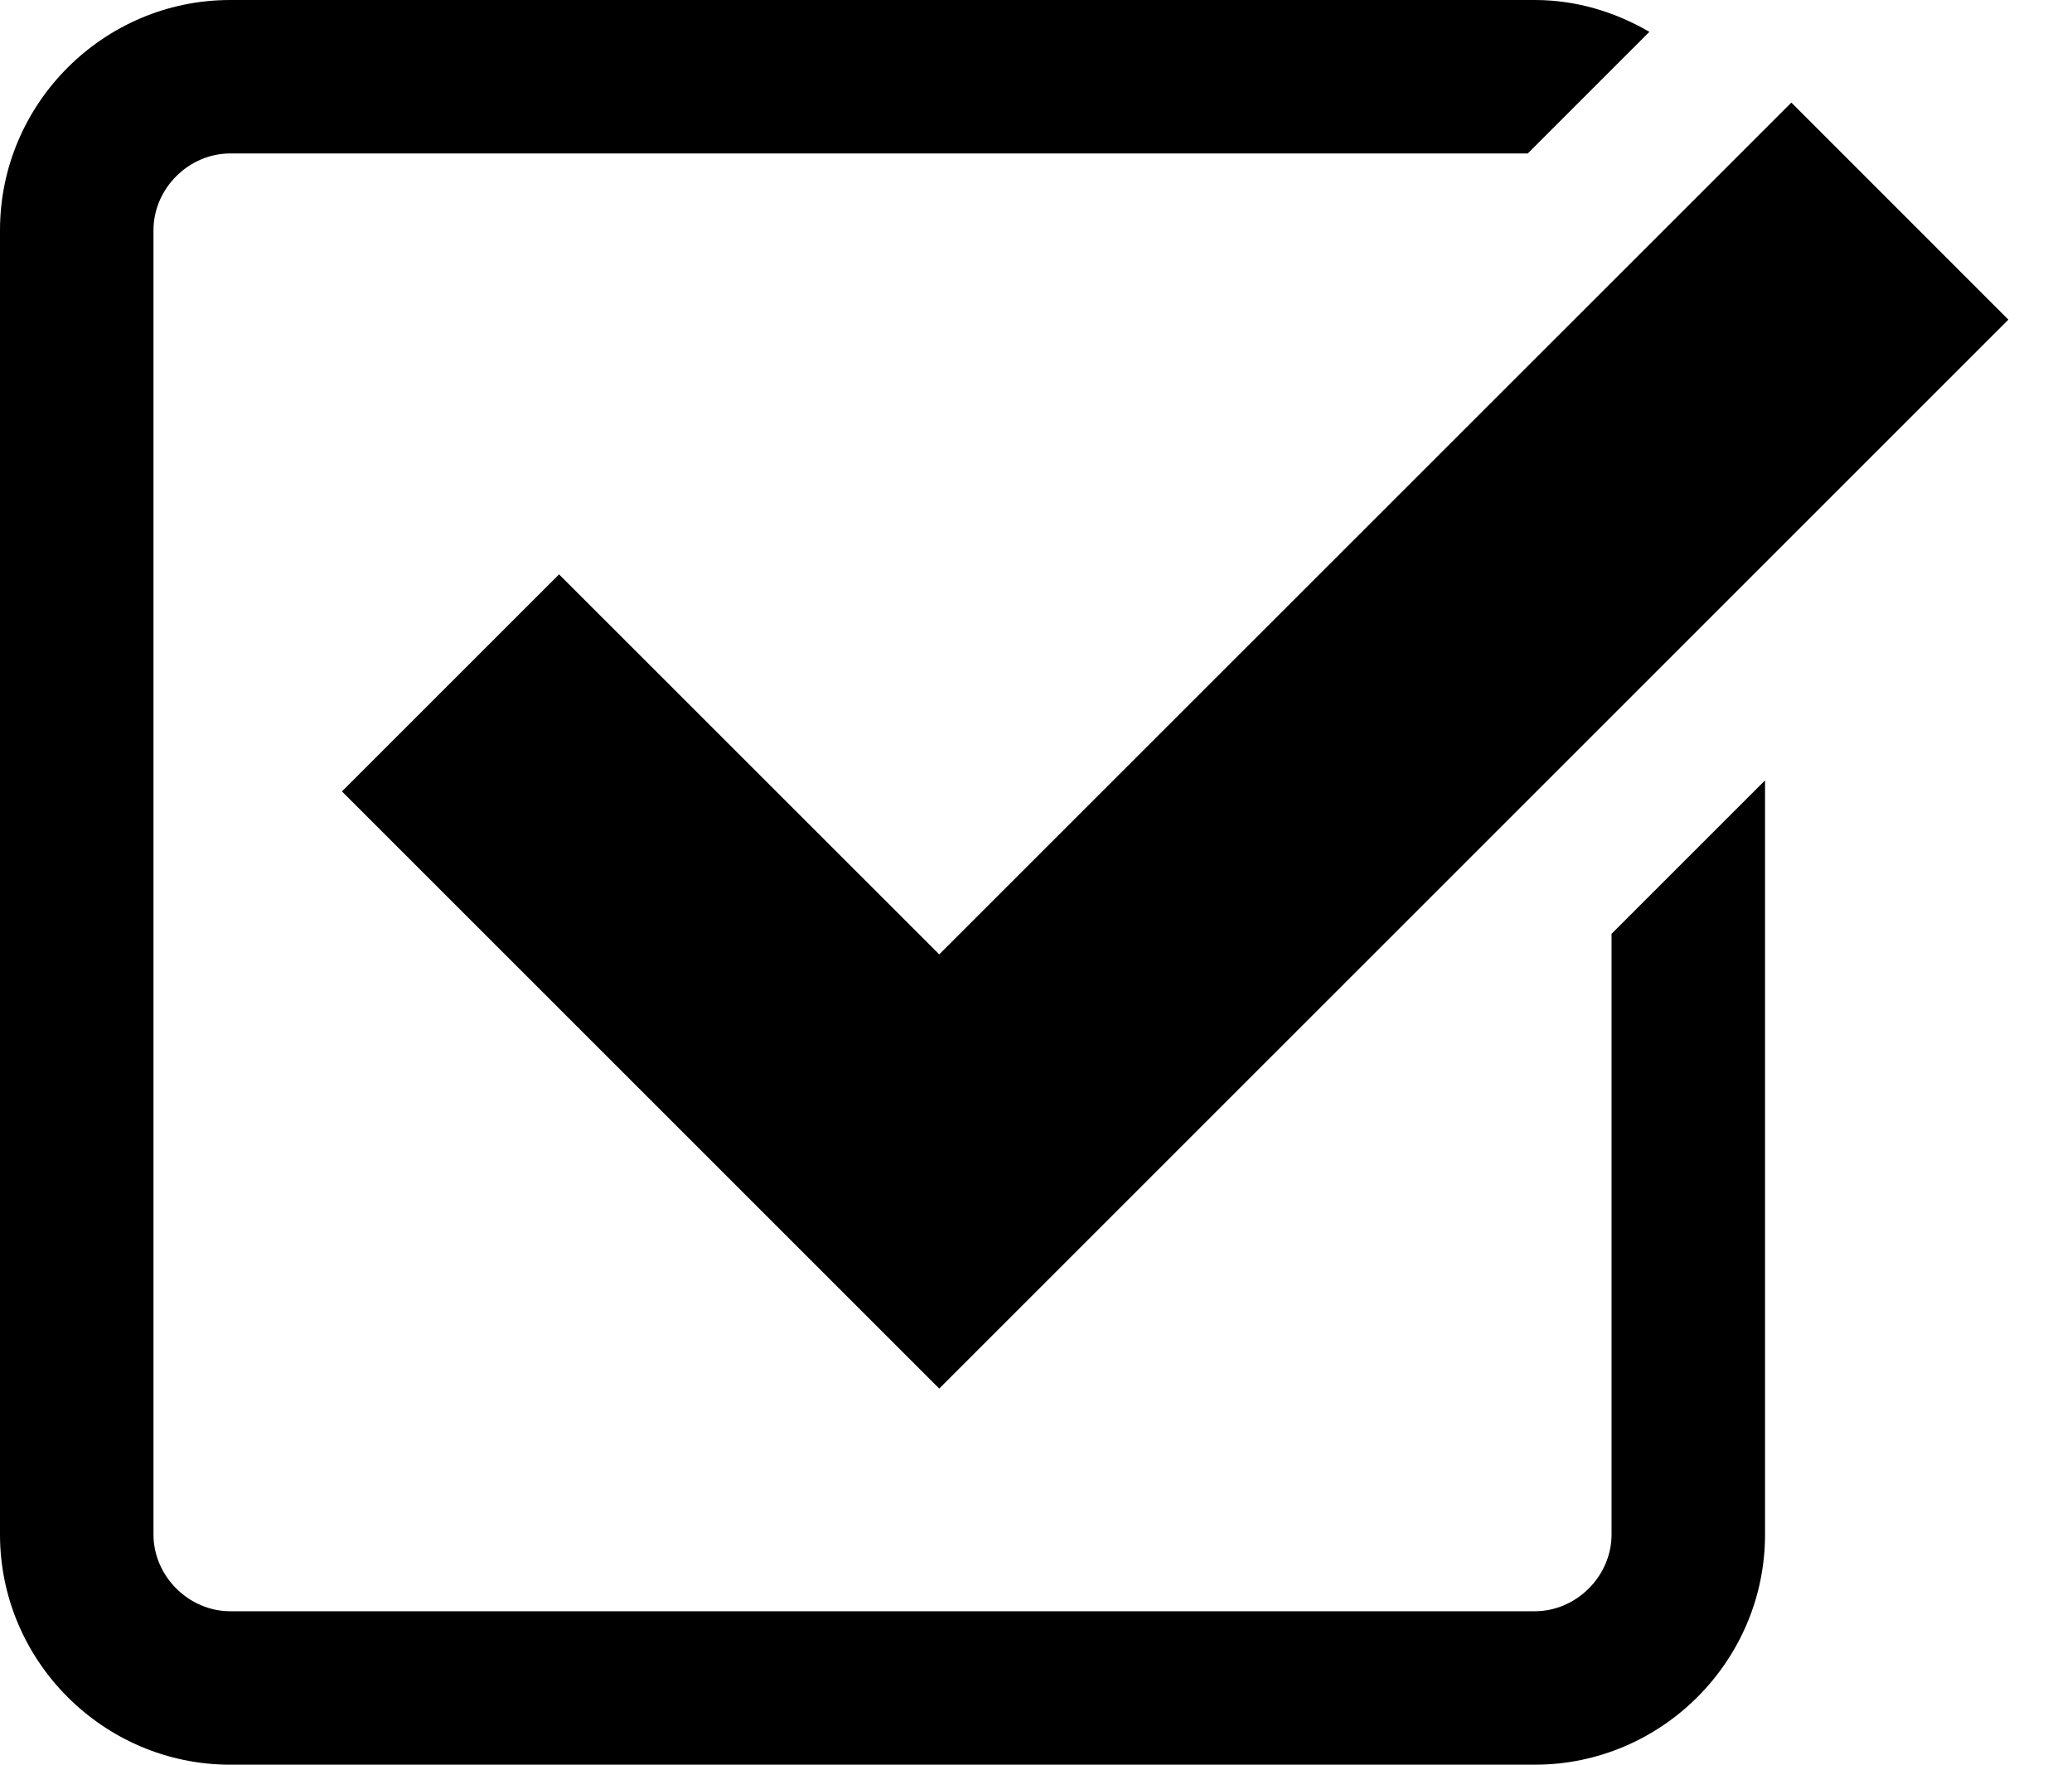
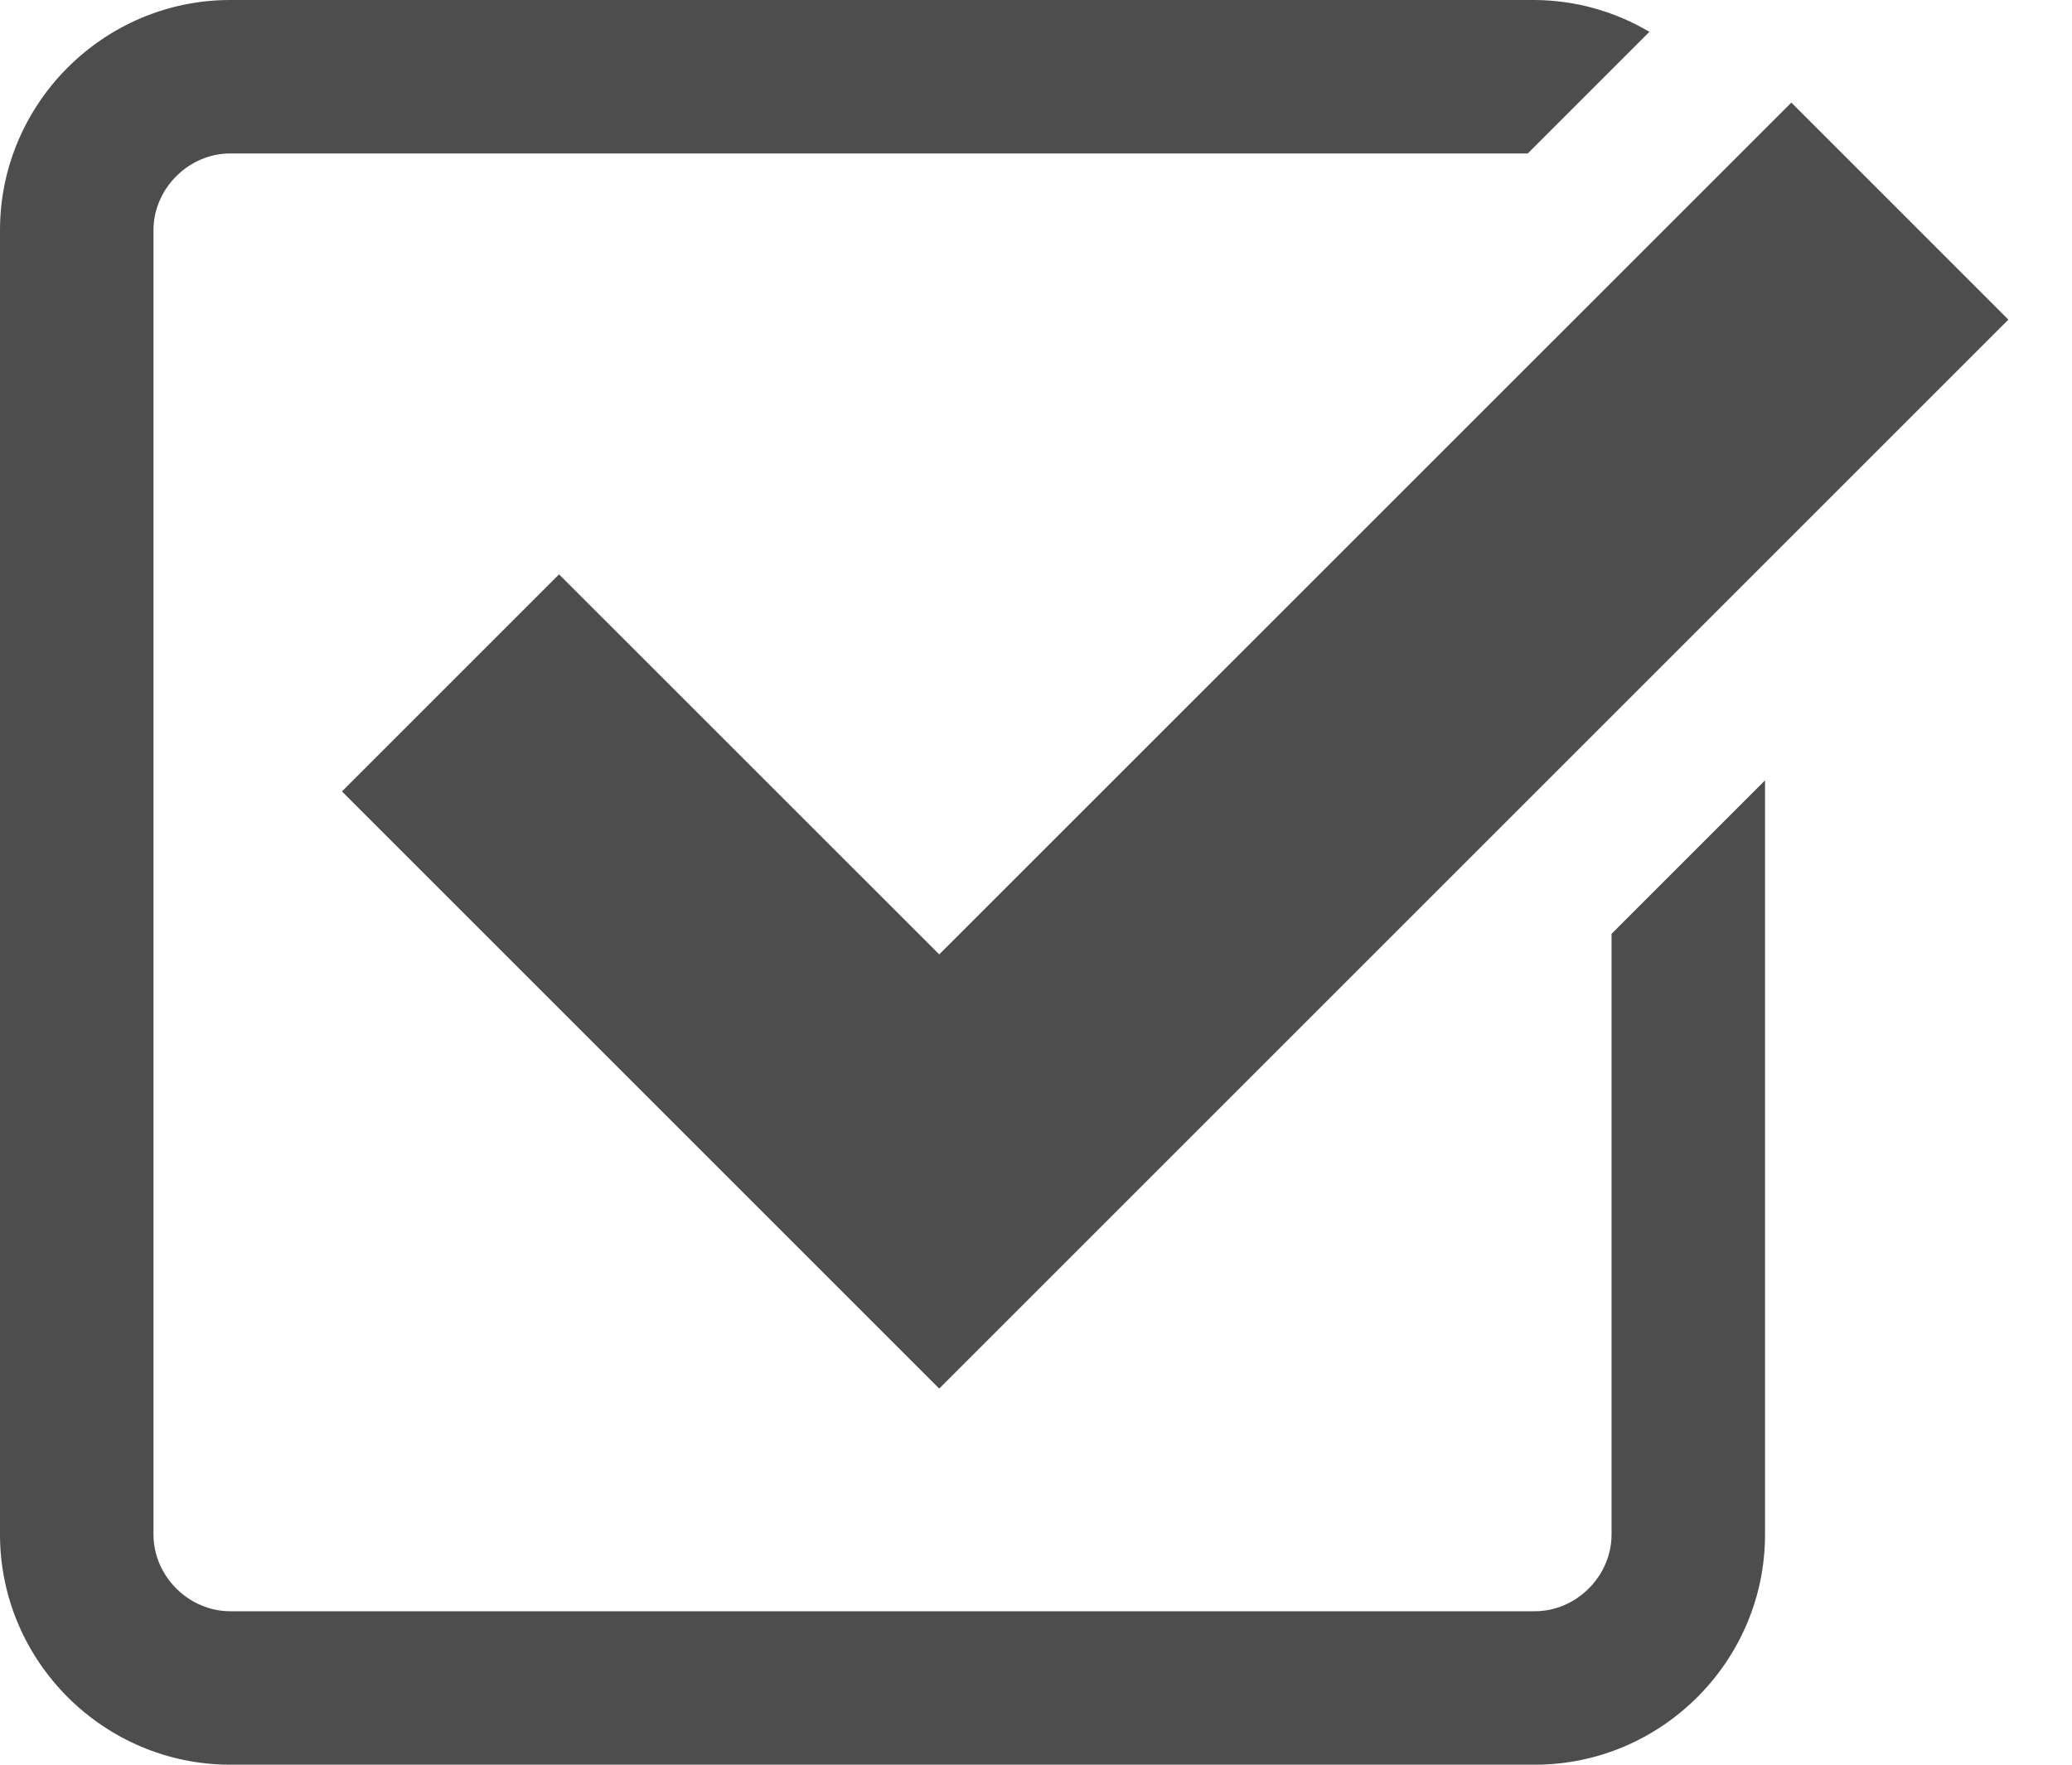
- <svg xmlns="http://www.w3.org/2000/svg" version="1.1" x="0px" y="0px" width="27px" height="23px" viewBox="0 0 27 23" enable-background="new 0 0 27 23" xml:space="preserve">
-   <g id="Layer_1">
- </g>
-   <g id="Layer_2">
-     <g>
-       <polygon points="7.285,7.486 4.456,10.315 12.239,18.098 26.171,4.166 23.343,1.337 12.239,12.439   " />
-       <path d="M21,20c0,0.542-0.458,1-1,1H3c-0.542,0-1-0.458-1-1V3c0-0.542,0.458-1,1-1h16.908l1.585-1.585C21.051,0.158,20.545,0,20,0    H3C1.35,0,0,1.35,0,3v17c0,1.65,1.35,3,3,3h17c1.65,0,3-1.35,3-3v-9.829l-2,2V20z" />
-     </g>
-   </g>
+ <svg xmlns="http://www.w3.org/2000/svg" width="27" height="23" viewBox="0 0 27 23">
+   <path fill="#4D4D4D" d="M7.285 7.486l-2.829 2.829 7.783 7.783L26.171 4.166l-2.828-2.829-11.104 11.102z" />
+   <path fill="#4D4D4D" d="M21 20c0 .542-.458 1-1 1H3c-.542 0-1-.458-1-1V3c0-.542.458-1 1-1h16.908L21.493.415A2.96 2.96 0 0 0 20 0H3C1.35 0 0 1.35 0 3v17c0 1.65 1.35 3 3 3h17c1.65 0 3-1.35 3-3v-9.829l-2 2V20z" />
</svg>
